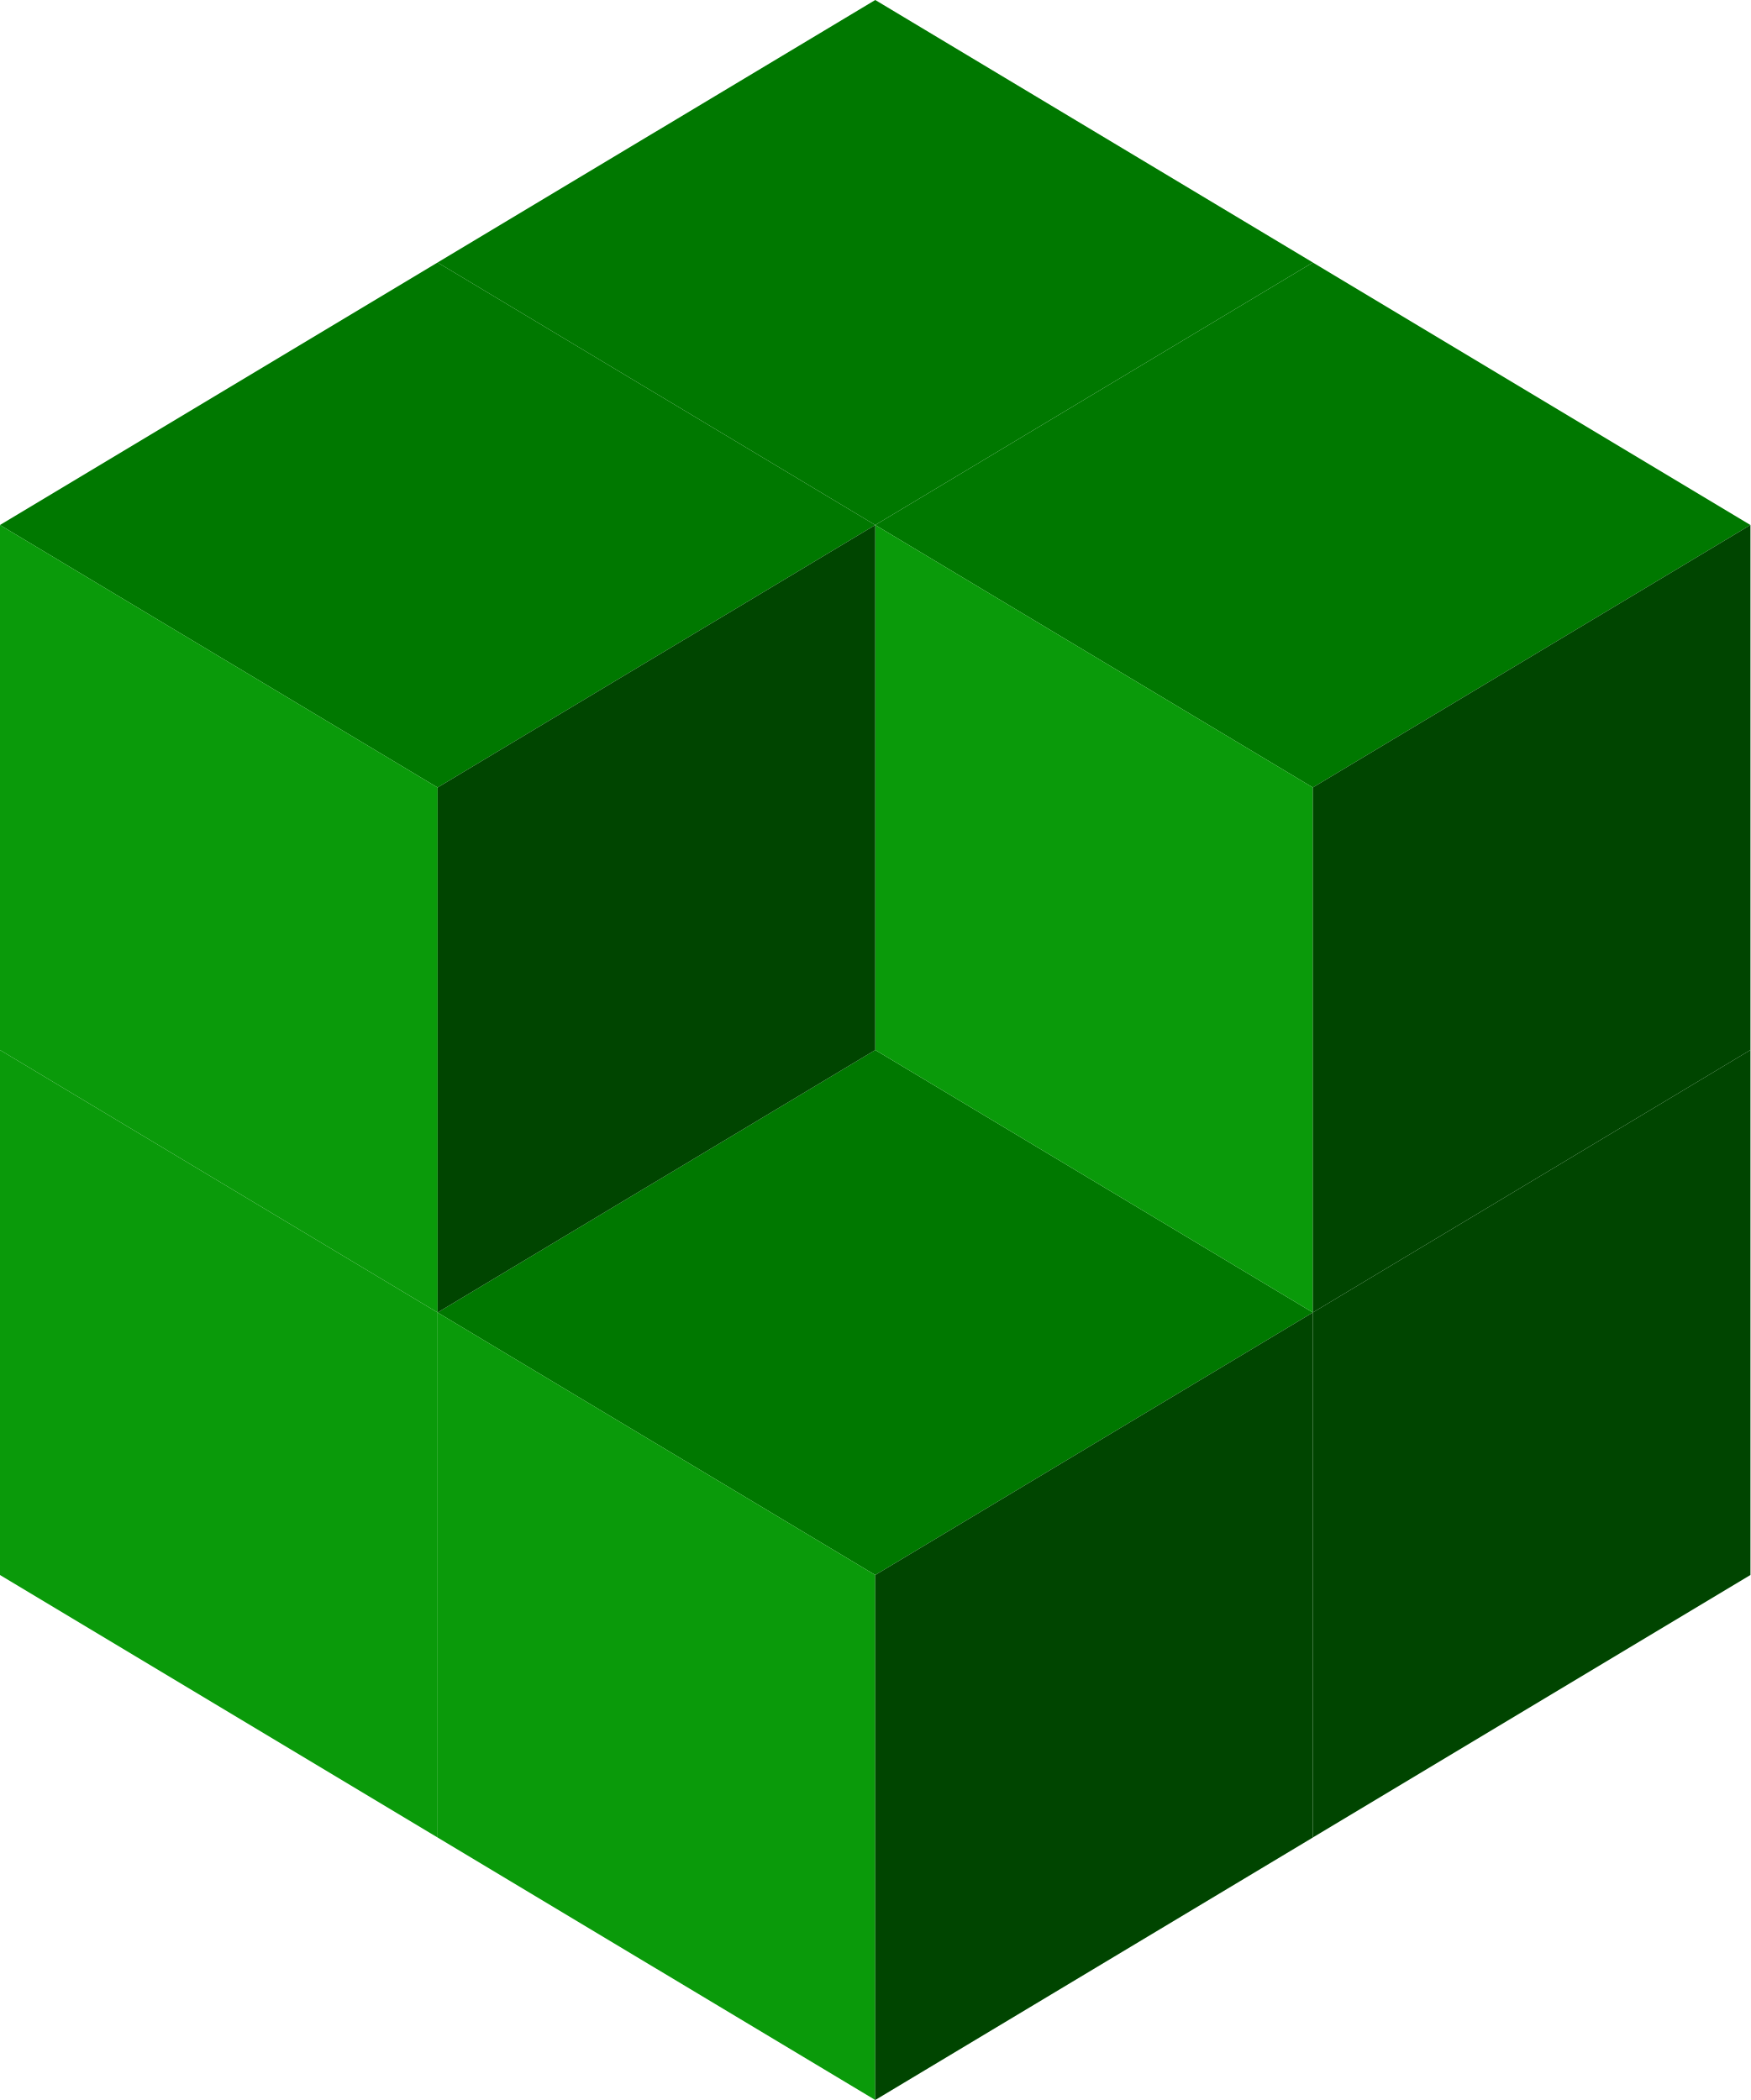
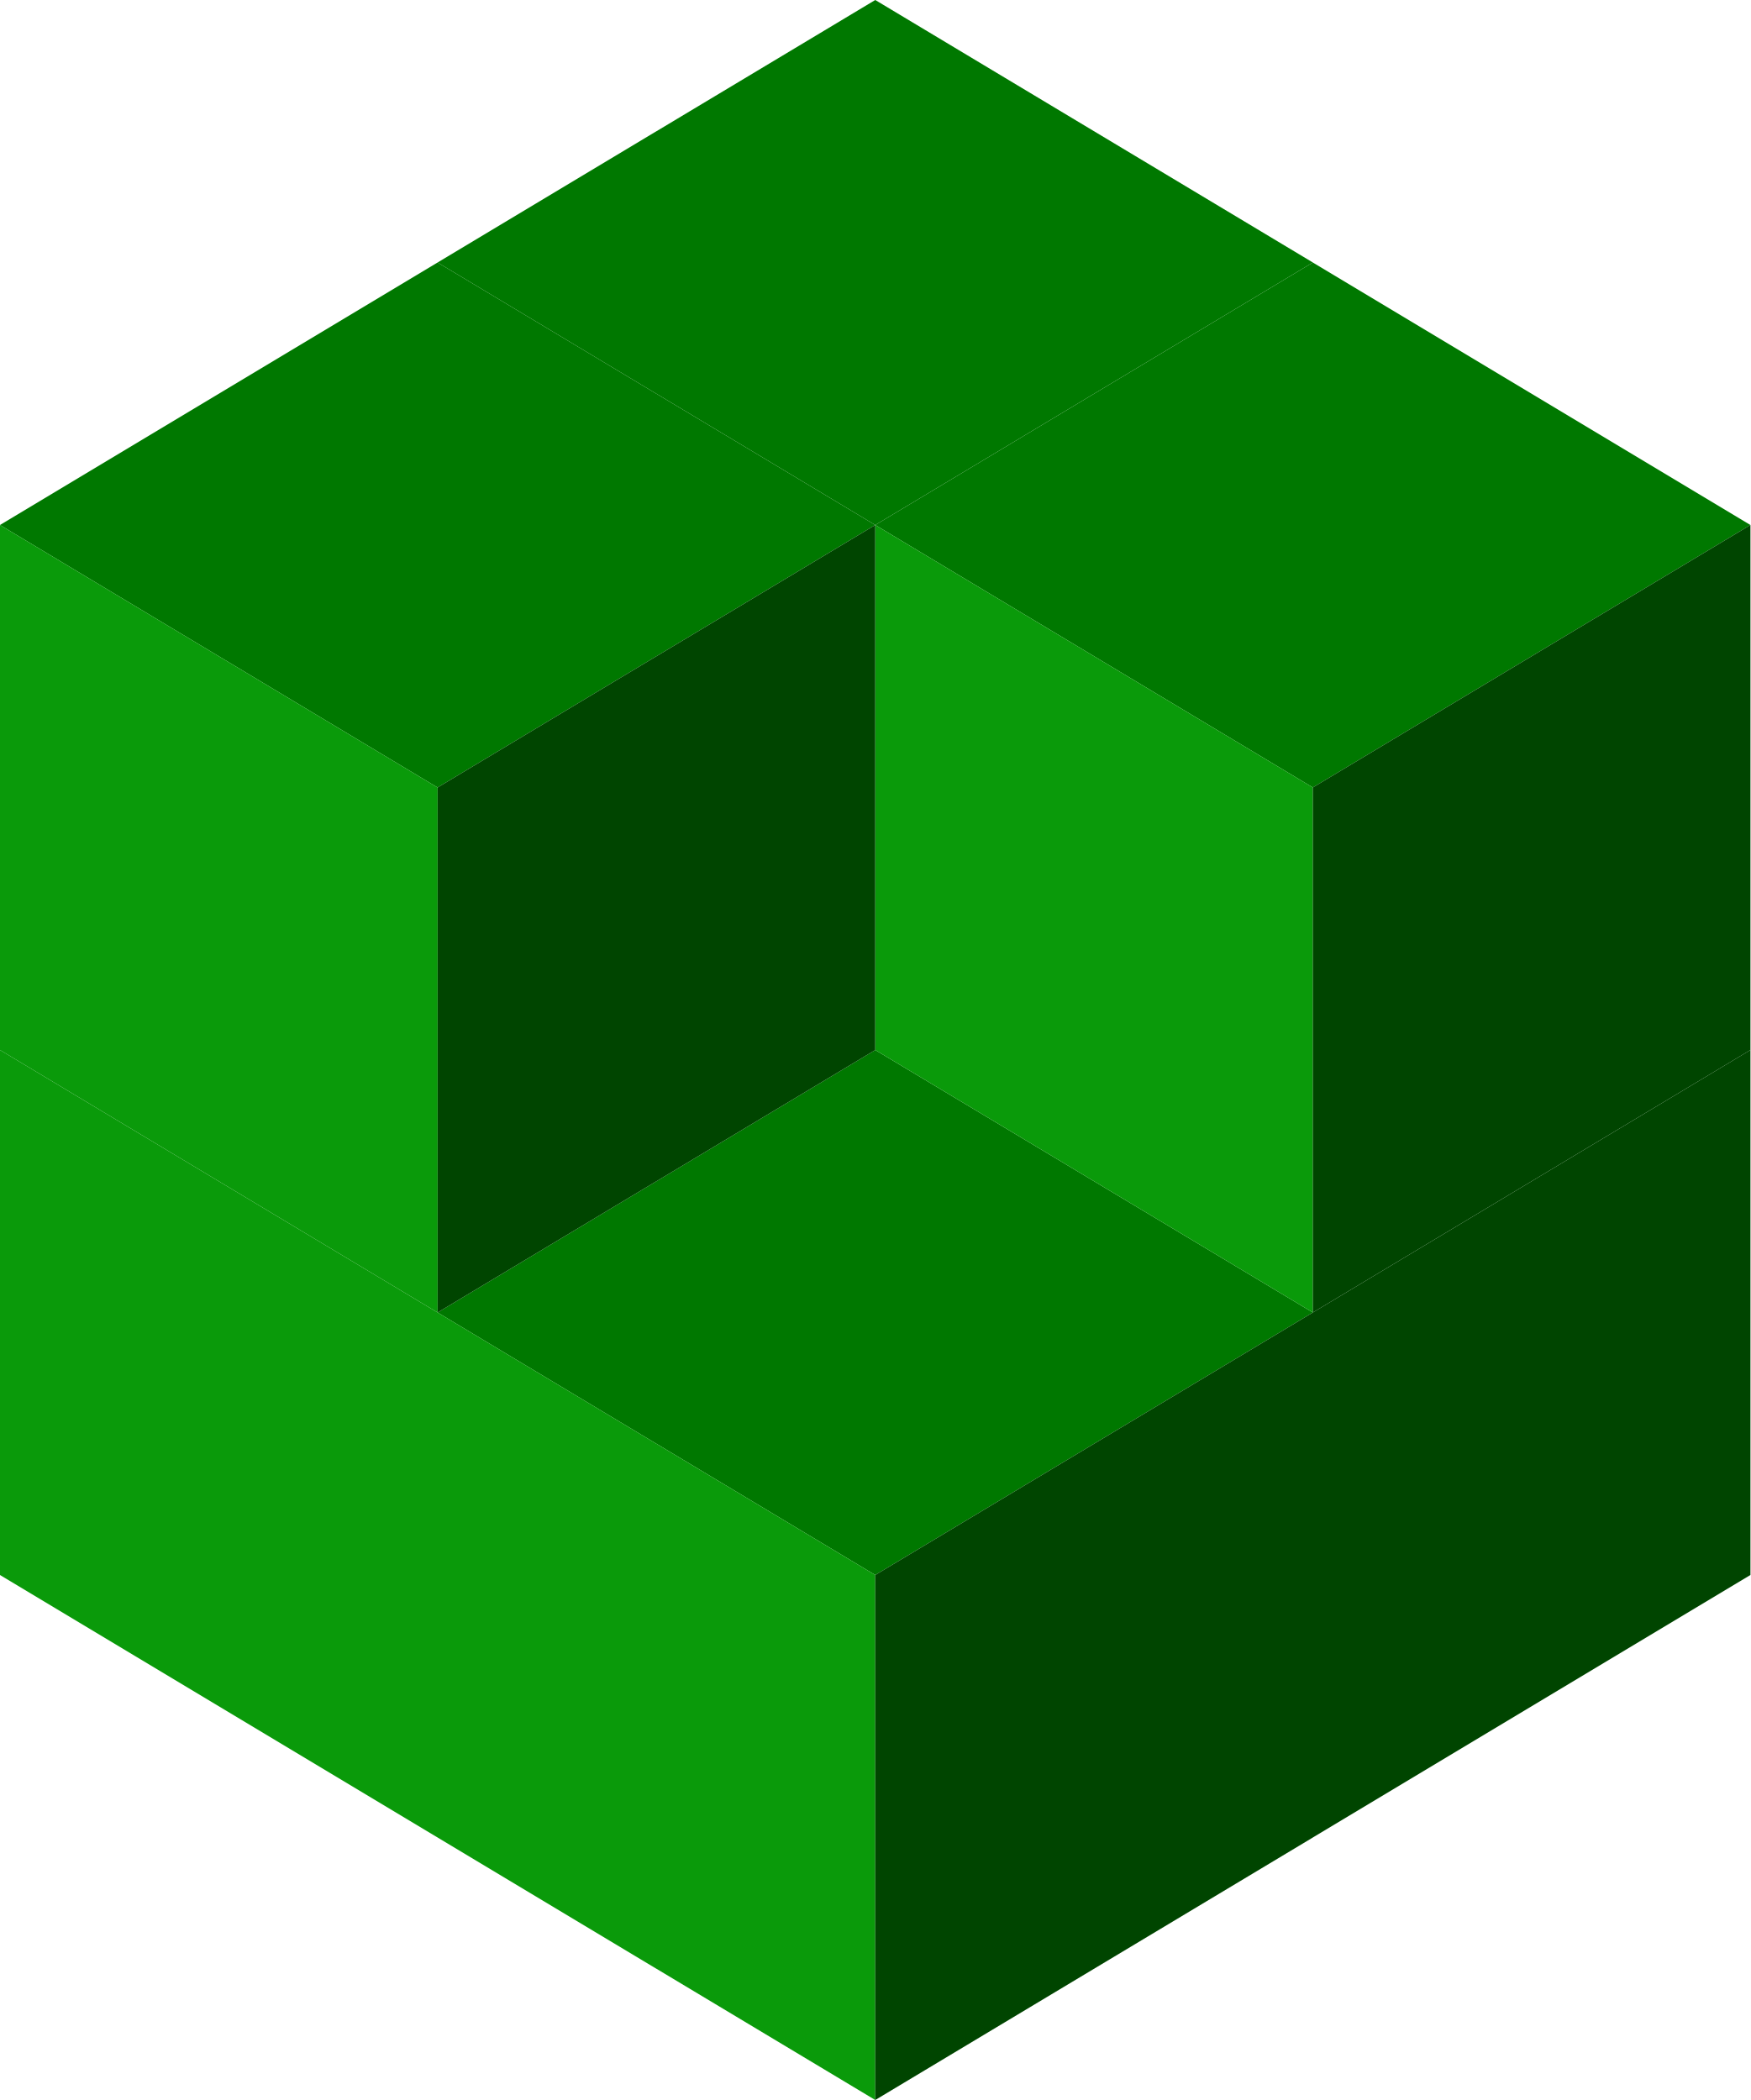
- <svg xmlns="http://www.w3.org/2000/svg" width="40" height="48" viewBox="0 0 40 48" fill="none">
-   <path d="M4.57924e-07 12L10 6L20 12L10 18L4.57924e-07 12Z" fill="#007800" />
-   <path d="M20 12L30 6L40 12L30 18L20 12Z" fill="#007800" />
-   <path d="M10 30L20 24L30 30L20 36L10 30Z" fill="#007800" />
-   <path d="M10 6L20 -7.63195e-07L30 6L20 12L10 6Z" fill="#007800" />
-   <path d="M0 12L10 18L10 30L0 24L0 12Z" fill="#0A9A0A" />
-   <path d="M20 12L30 18L30 30L20 24L20 12Z" fill="#0A9A0A" />
-   <path d="M0 24L10 30L10 42L0 36L0 24Z" fill="#0A9A0A" />
-   <path d="M10 30L20 36L20 48L10 42L10 30Z" fill="#0A9A0A" />
-   <path d="M20 12L10 18L10 30L20 24L20 12Z" fill="#004500" />
-   <path d="M40 12L30 18L30 30L40 24L40 12Z" fill="#004500" />
-   <path d="M40 24L30 30L30 42L40 36L40 24Z" fill="#004500" />
-   <path d="M30 30L20 36L20 48L30 42L30 30Z" fill="#004500" />
+ <svg xmlns="http://www.w3.org/2000/svg" width="40" height="48" fill="none">
+   <path d="M0 12l10-6 10 6-10 6-10-6zm20 0l10-6 10 6-10 6-10-6zM10 30l10-6 10 6-10 6-10-6z" fill="#007800" />
+   <path d="M10 6l10-6 10 6-10 6-10-6z" fill="#007800" />
+   <path d="M0 12l10 6v12L0 24V12zm20 0l10 6v12l-10-6V12z" fill="#0A9A0A" />
+   <path d="M0 24l10 6v12L0 36V24zm10 6l10 6v12l-10-6V30z" fill="#0A9A0A" />
+   <path d="M20 12l-10 6v12l10-6V12zm20 0l-10 6v12l10-6V12z" fill="#004500" />
+   <path d="M40 24l-10 6v12l10-6V24zm-10 6l-10 6v12l10-6V30z" fill="#004500" />
</svg>
